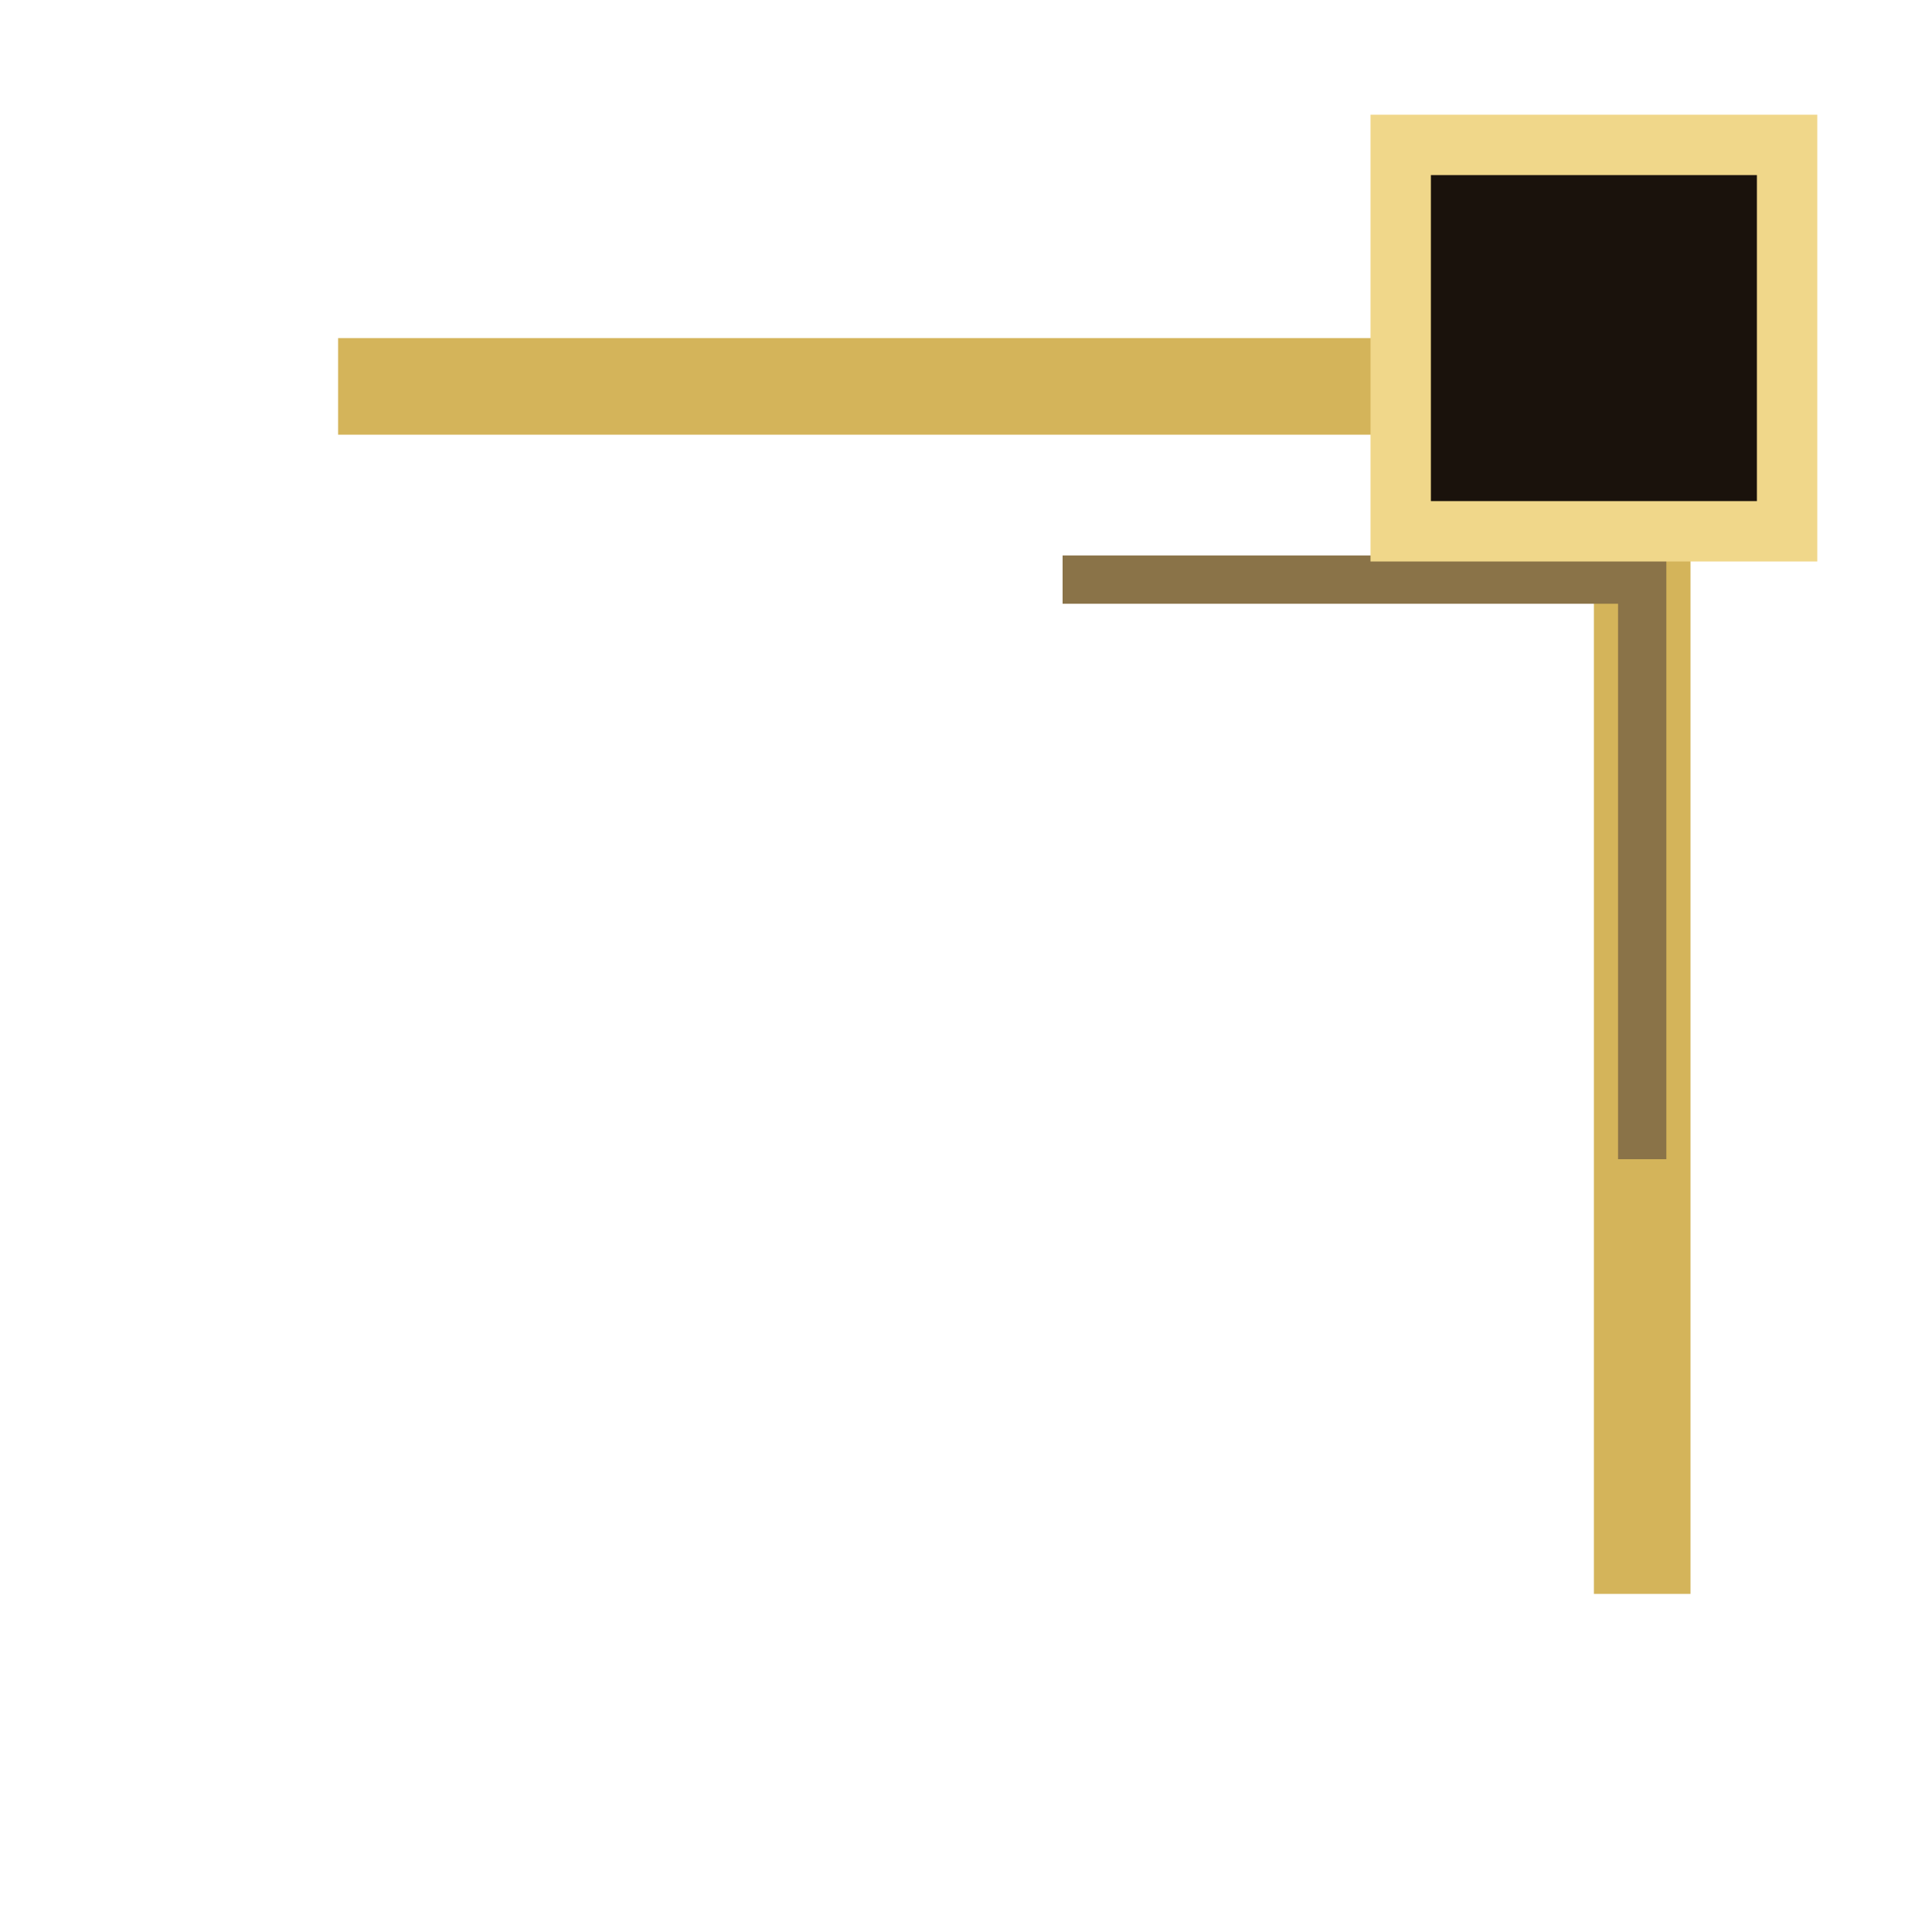
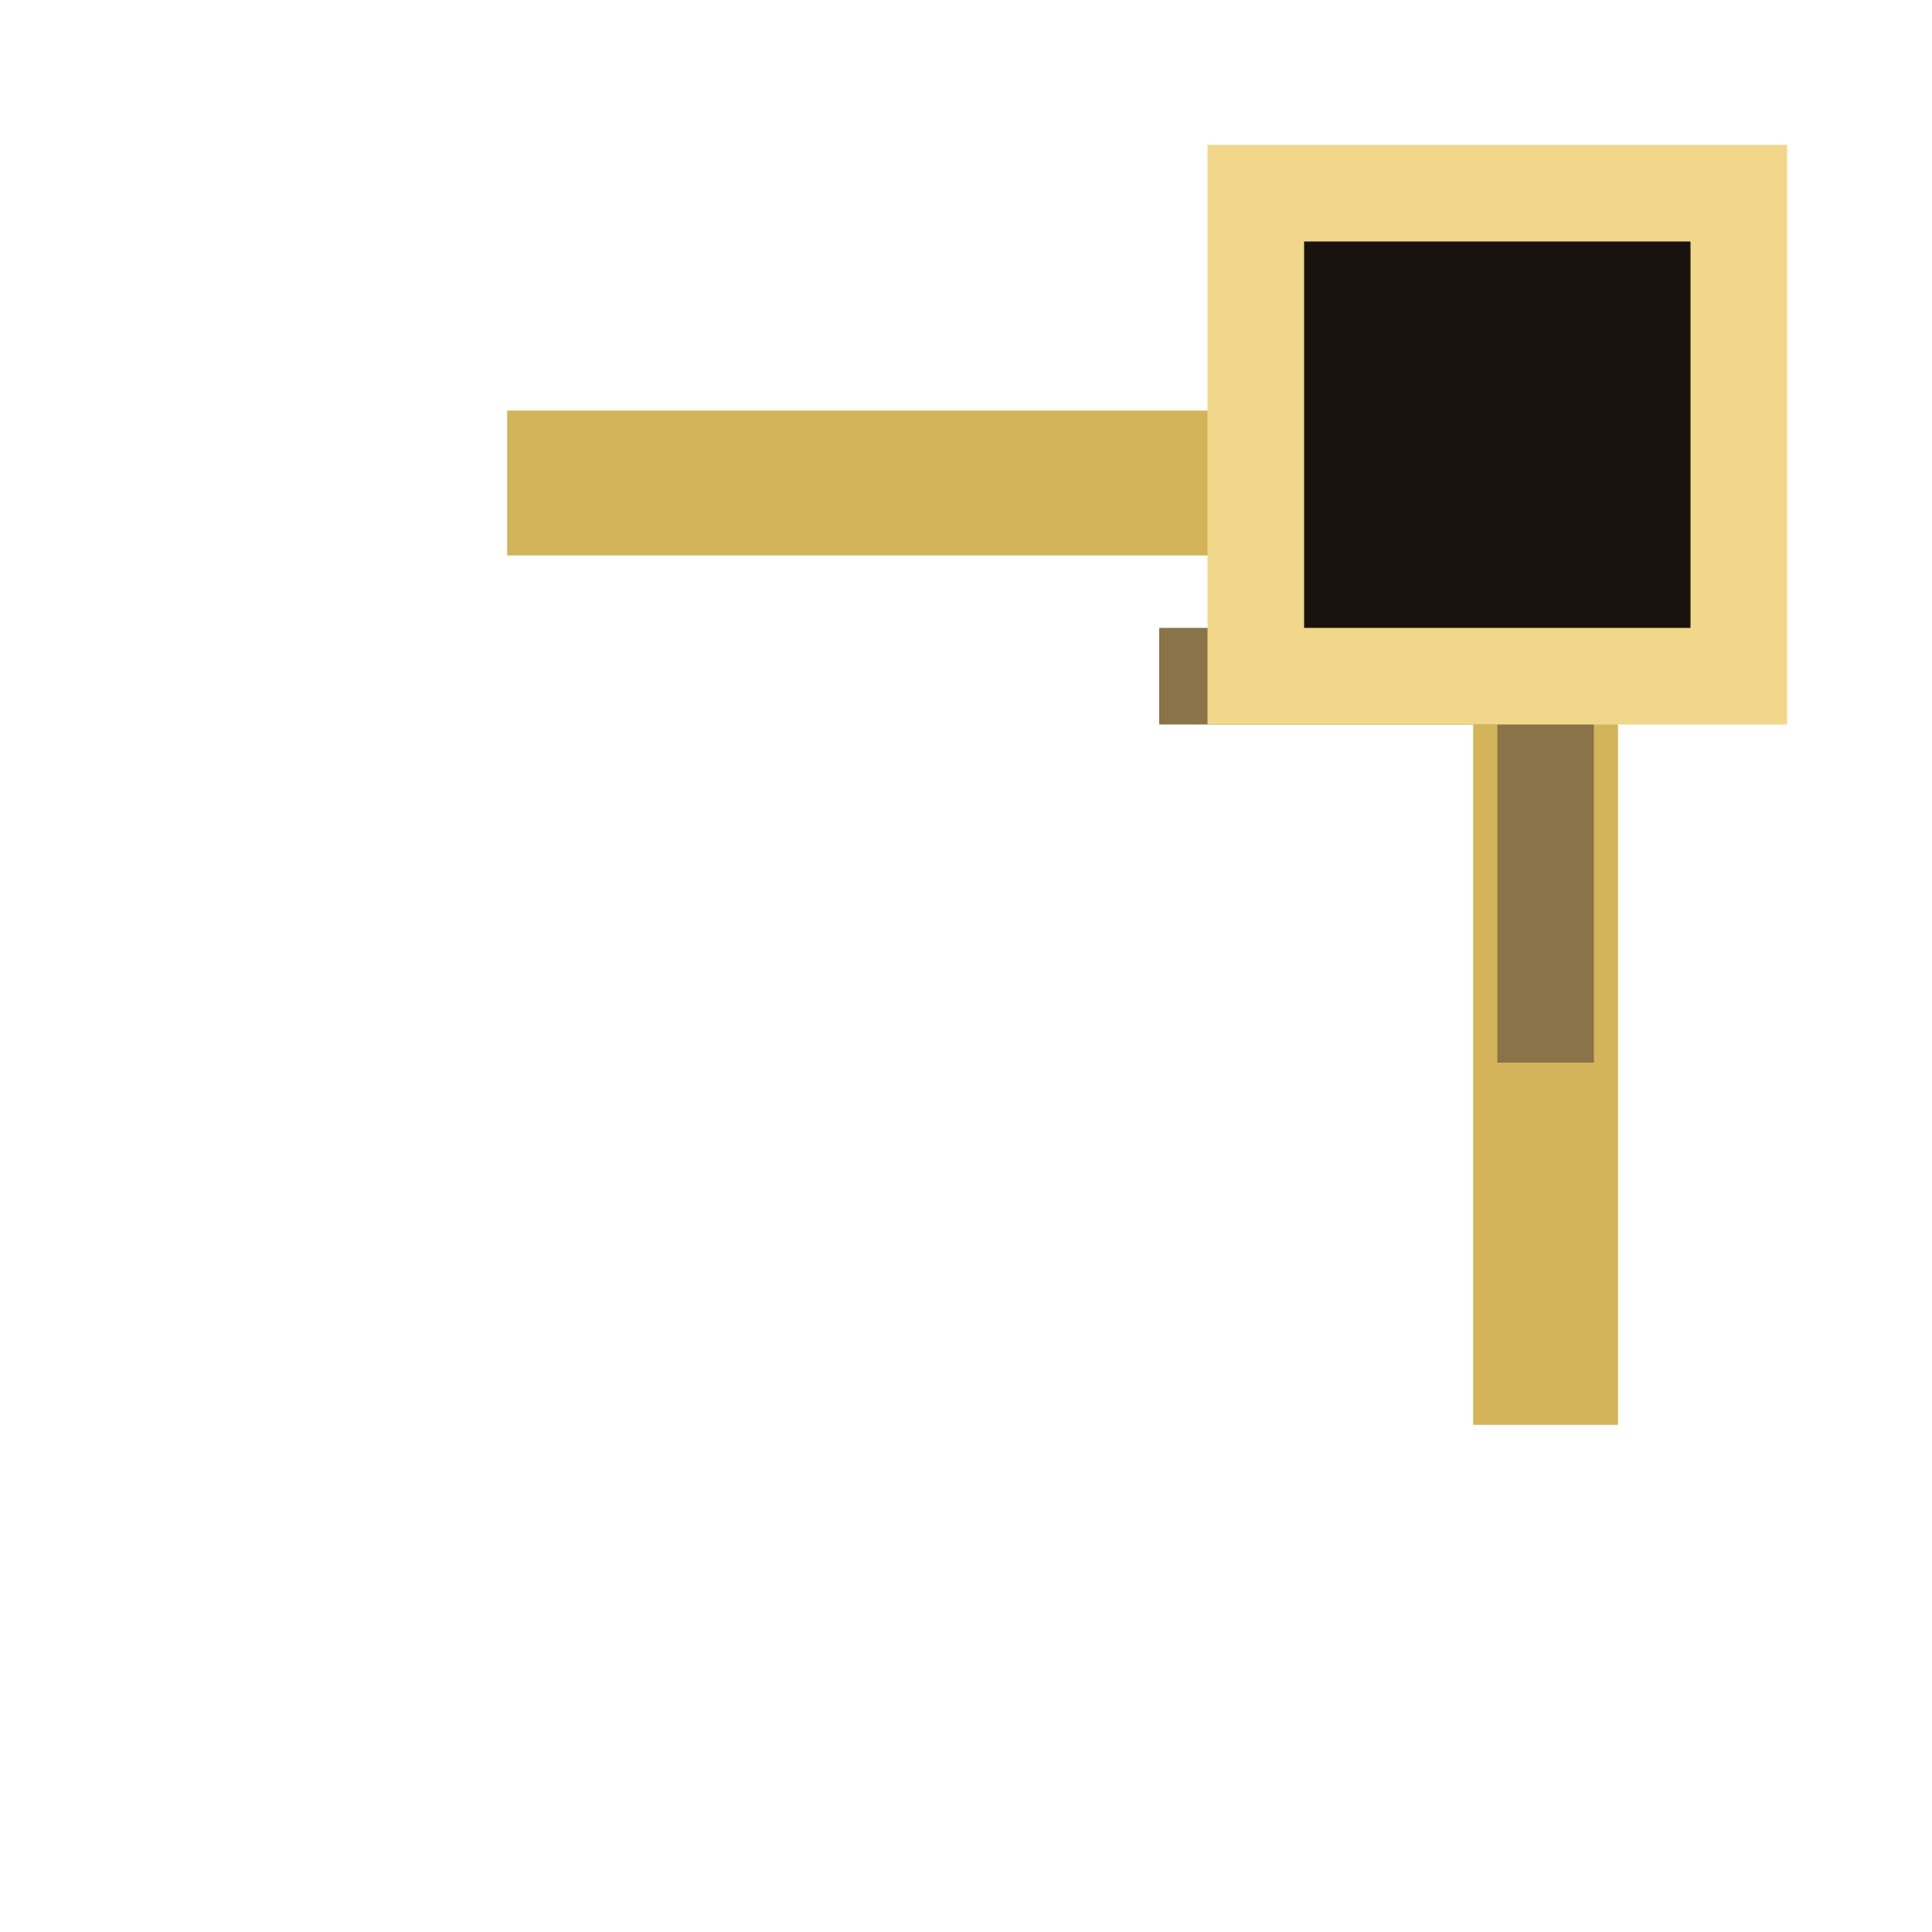
- <svg xmlns="http://www.w3.org/2000/svg" width="40" height="40" viewBox="0 0 40 40" fill="none">
-   <g transform="translate(40,0) scale(-1,1)">
-     <path d="M6 32 V8 H32" stroke="#d4b45a" stroke-width="2" stroke-linecap="square" />
-     <path d="M6 24 V12 H18" stroke="#8a7348" stroke-width="1" />
-     <rect x="3" y="3" width="8" height="8" fill="#1a120c" stroke="#f0d78a" stroke-width="1.25" />
+ <svg xmlns="http://www.w3.org/2000/svg" width="20" height="20" viewBox="0 0 20 20" fill="none">
+   <g transform="translate(20,0) scale(-1,1)">
+     <path d="M4 14 V5 H14" stroke="#d4b45a" stroke-width="1.5" stroke-linecap="square" />
+     <path d="M4 11 V7 H8" stroke="#8a7348" stroke-width="1" />
+     <rect x="2" y="2" width="5" height="5" fill="#1a120c" stroke="#f0d78a" stroke-width="1" />
  </g>
</svg>
